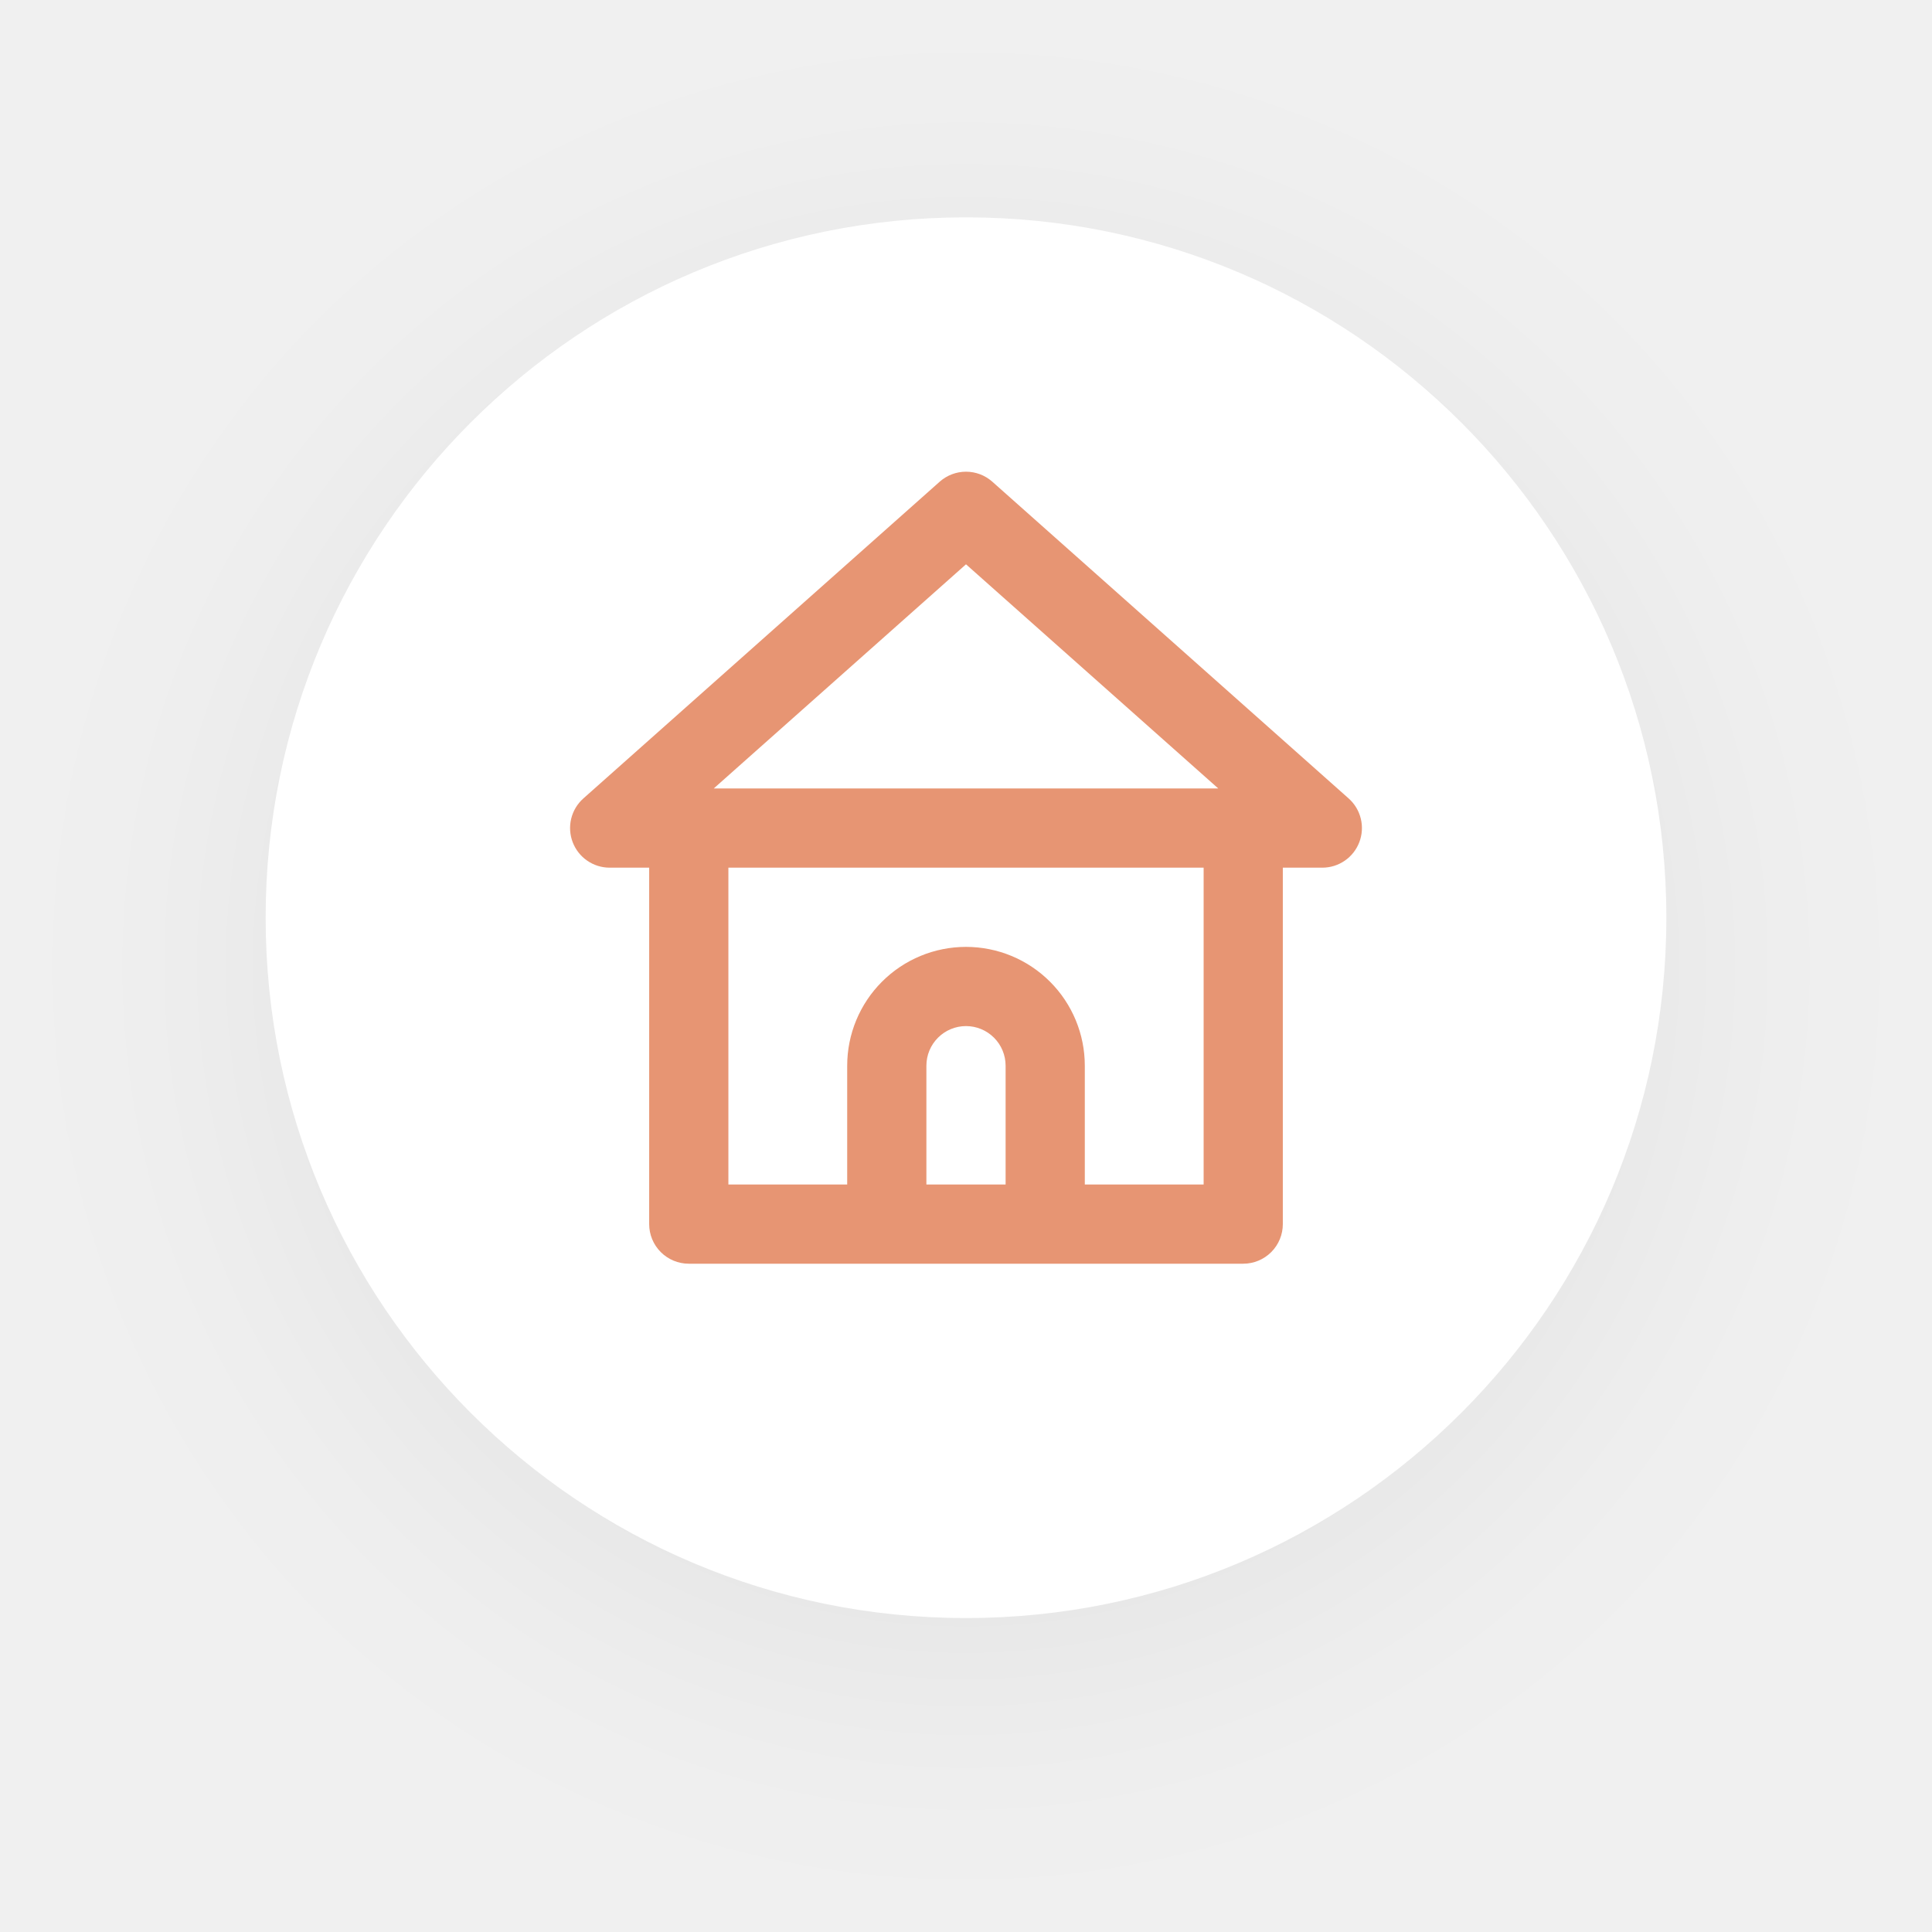
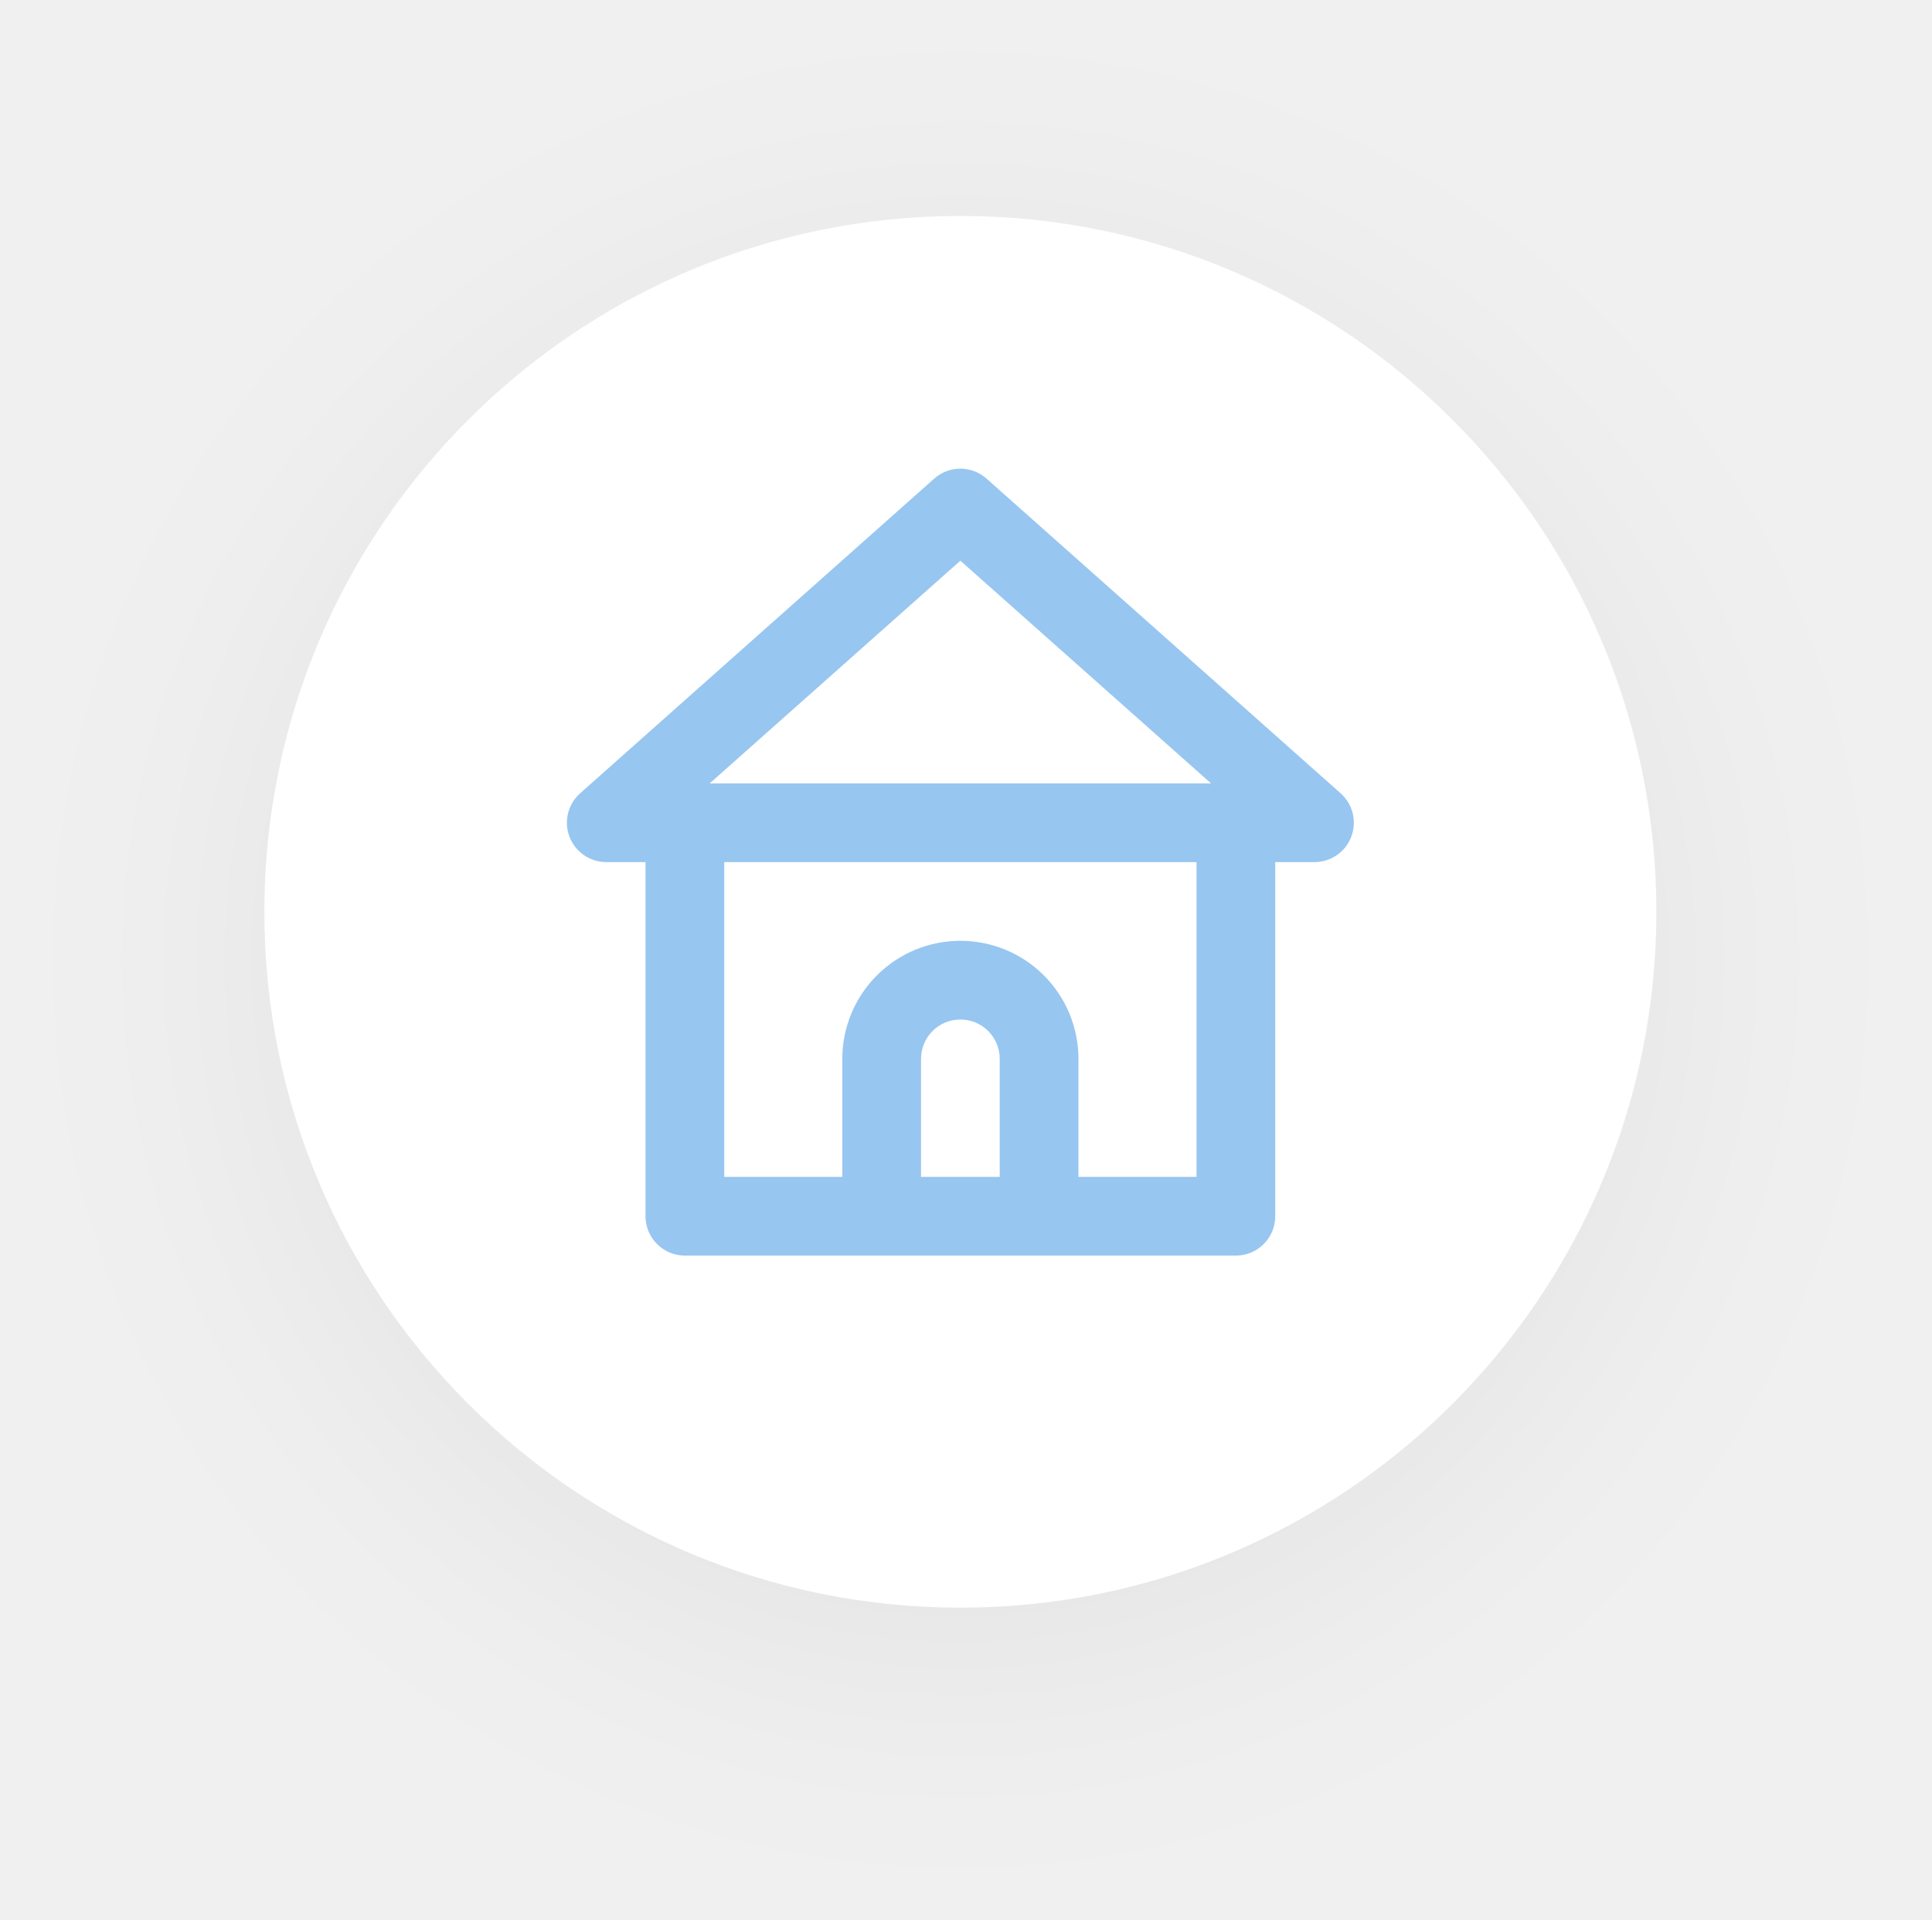
- <svg xmlns="http://www.w3.org/2000/svg" width="160" height="160" viewBox="0 0 160 160" fill="none">
-   <g filter="url(#filter0_d_865_1582)">
-     <circle cx="80" cy="76" r="58" fill="white" />
-     <path d="M111.683 66.118L82.165 39.88C81.566 39.354 80.797 39.064 80 39.064C79.204 39.064 78.434 39.354 77.835 39.88L48.318 66.118C47.816 66.561 47.462 67.148 47.304 67.799C47.146 68.45 47.19 69.134 47.432 69.758C47.67 70.375 48.088 70.905 48.633 71.279C49.177 71.654 49.822 71.855 50.482 71.857H53.762V101.375C53.762 102.245 54.108 103.079 54.723 103.694C55.338 104.309 56.172 104.655 57.042 104.655H102.958C103.828 104.655 104.663 104.309 105.278 103.694C105.893 103.079 106.238 102.245 106.238 101.375V71.857H109.518C110.179 71.855 110.823 71.654 111.367 71.279C111.912 70.905 112.33 70.375 112.568 69.758C112.81 69.134 112.855 68.45 112.696 67.799C112.538 67.148 112.184 66.561 111.683 66.118ZM83.28 98.095H76.72V88.256C76.72 87.386 77.066 86.552 77.681 85.937C78.296 85.322 79.13 84.976 80 84.976C80.87 84.976 81.704 85.322 82.319 85.937C82.934 86.552 83.28 87.386 83.28 88.256V98.095ZM99.679 98.095H89.839V88.256C89.839 85.647 88.803 83.144 86.957 81.299C85.112 79.453 82.609 78.417 80 78.417C77.39 78.417 74.888 79.453 73.043 81.299C71.198 83.144 70.161 85.647 70.161 88.256V98.095H60.322V71.857H99.679V98.095ZM59.108 65.298L80 46.734L100.892 65.298H59.108Z" fill="#E79573" />
+ <svg xmlns="http://www.w3.org/2000/svg" width="161" height="160" viewBox="0 0 161 160" fill="none">
+   <g filter="url(#filter0_d_246_3802)">
+     <circle cx="80.031" cy="76" r="58" fill="white" />
+     <path d="M111.714 66.118L82.196 39.88C81.597 39.354 80.828 39.064 80.031 39.064C79.235 39.064 78.465 39.354 77.867 39.88L48.349 66.118C47.847 66.562 47.493 67.148 47.335 67.799C47.177 68.45 47.221 69.134 47.463 69.758C47.701 70.375 48.12 70.905 48.664 71.279C49.208 71.654 49.853 71.855 50.514 71.857H53.793V101.375C53.793 102.245 54.139 103.079 54.754 103.694C55.369 104.31 56.203 104.655 57.073 104.655H102.99C103.86 104.655 104.694 104.31 105.309 103.694C105.924 103.079 106.269 102.245 106.269 101.375V71.857H109.549C110.21 71.855 110.855 71.654 111.399 71.279C111.943 70.905 112.362 70.375 112.599 69.758C112.841 69.134 112.886 68.45 112.728 67.799C112.569 67.148 112.216 66.562 111.714 66.118ZM83.311 98.096H76.752V88.256C76.752 87.386 77.097 86.552 77.712 85.937C78.327 85.322 79.162 84.976 80.031 84.976C80.901 84.976 81.736 85.322 82.35 85.937C82.966 86.552 83.311 87.386 83.311 88.256V98.096ZM99.71 98.096H89.871V88.256C89.871 85.647 88.834 83.144 86.989 81.299C85.144 79.454 82.641 78.417 80.031 78.417C77.422 78.417 74.919 79.454 73.074 81.299C71.229 83.144 70.192 85.647 70.192 88.256V98.096H60.353V71.857H99.71V98.096ZM59.139 65.298L80.031 46.734L100.923 65.298H59.139Z" fill="#97C6F0" />
  </g>
  <defs>
-     <filter id="filter0_d_865_1582" x="0" y="0" width="160" height="160" filterUnits="userSpaceOnUse" color-interpolation-filters="sRGB">
+     <filter id="filter0_d_246_3802" x="0.031" y="0" width="160" height="160" filterUnits="userSpaceOnUse" color-interpolation-filters="sRGB">
      <feFlood flood-opacity="0" result="BackgroundImageFix" />
      <feColorMatrix in="SourceAlpha" type="matrix" values="0 0 0 0 0 0 0 0 0 0 0 0 0 0 0 0 0 0 127 0" result="hardAlpha" />
      <feOffset dy="4" />
      <feGaussianBlur stdDeviation="11" />
      <feColorMatrix type="matrix" values="0 0 0 0 0 0 0 0 0 0 0 0 0 0 0 0 0 0 0.05 0" />
-       <feBlend mode="normal" in2="BackgroundImageFix" result="effect1_dropShadow_865_1582" />
-       <feBlend mode="normal" in="SourceGraphic" in2="effect1_dropShadow_865_1582" result="shape" />
+       <feBlend mode="normal" in2="BackgroundImageFix" result="effect1_dropShadow_246_3802" />
+       <feBlend mode="normal" in="SourceGraphic" in2="effect1_dropShadow_246_3802" result="shape" />
    </filter>
  </defs>
</svg>
